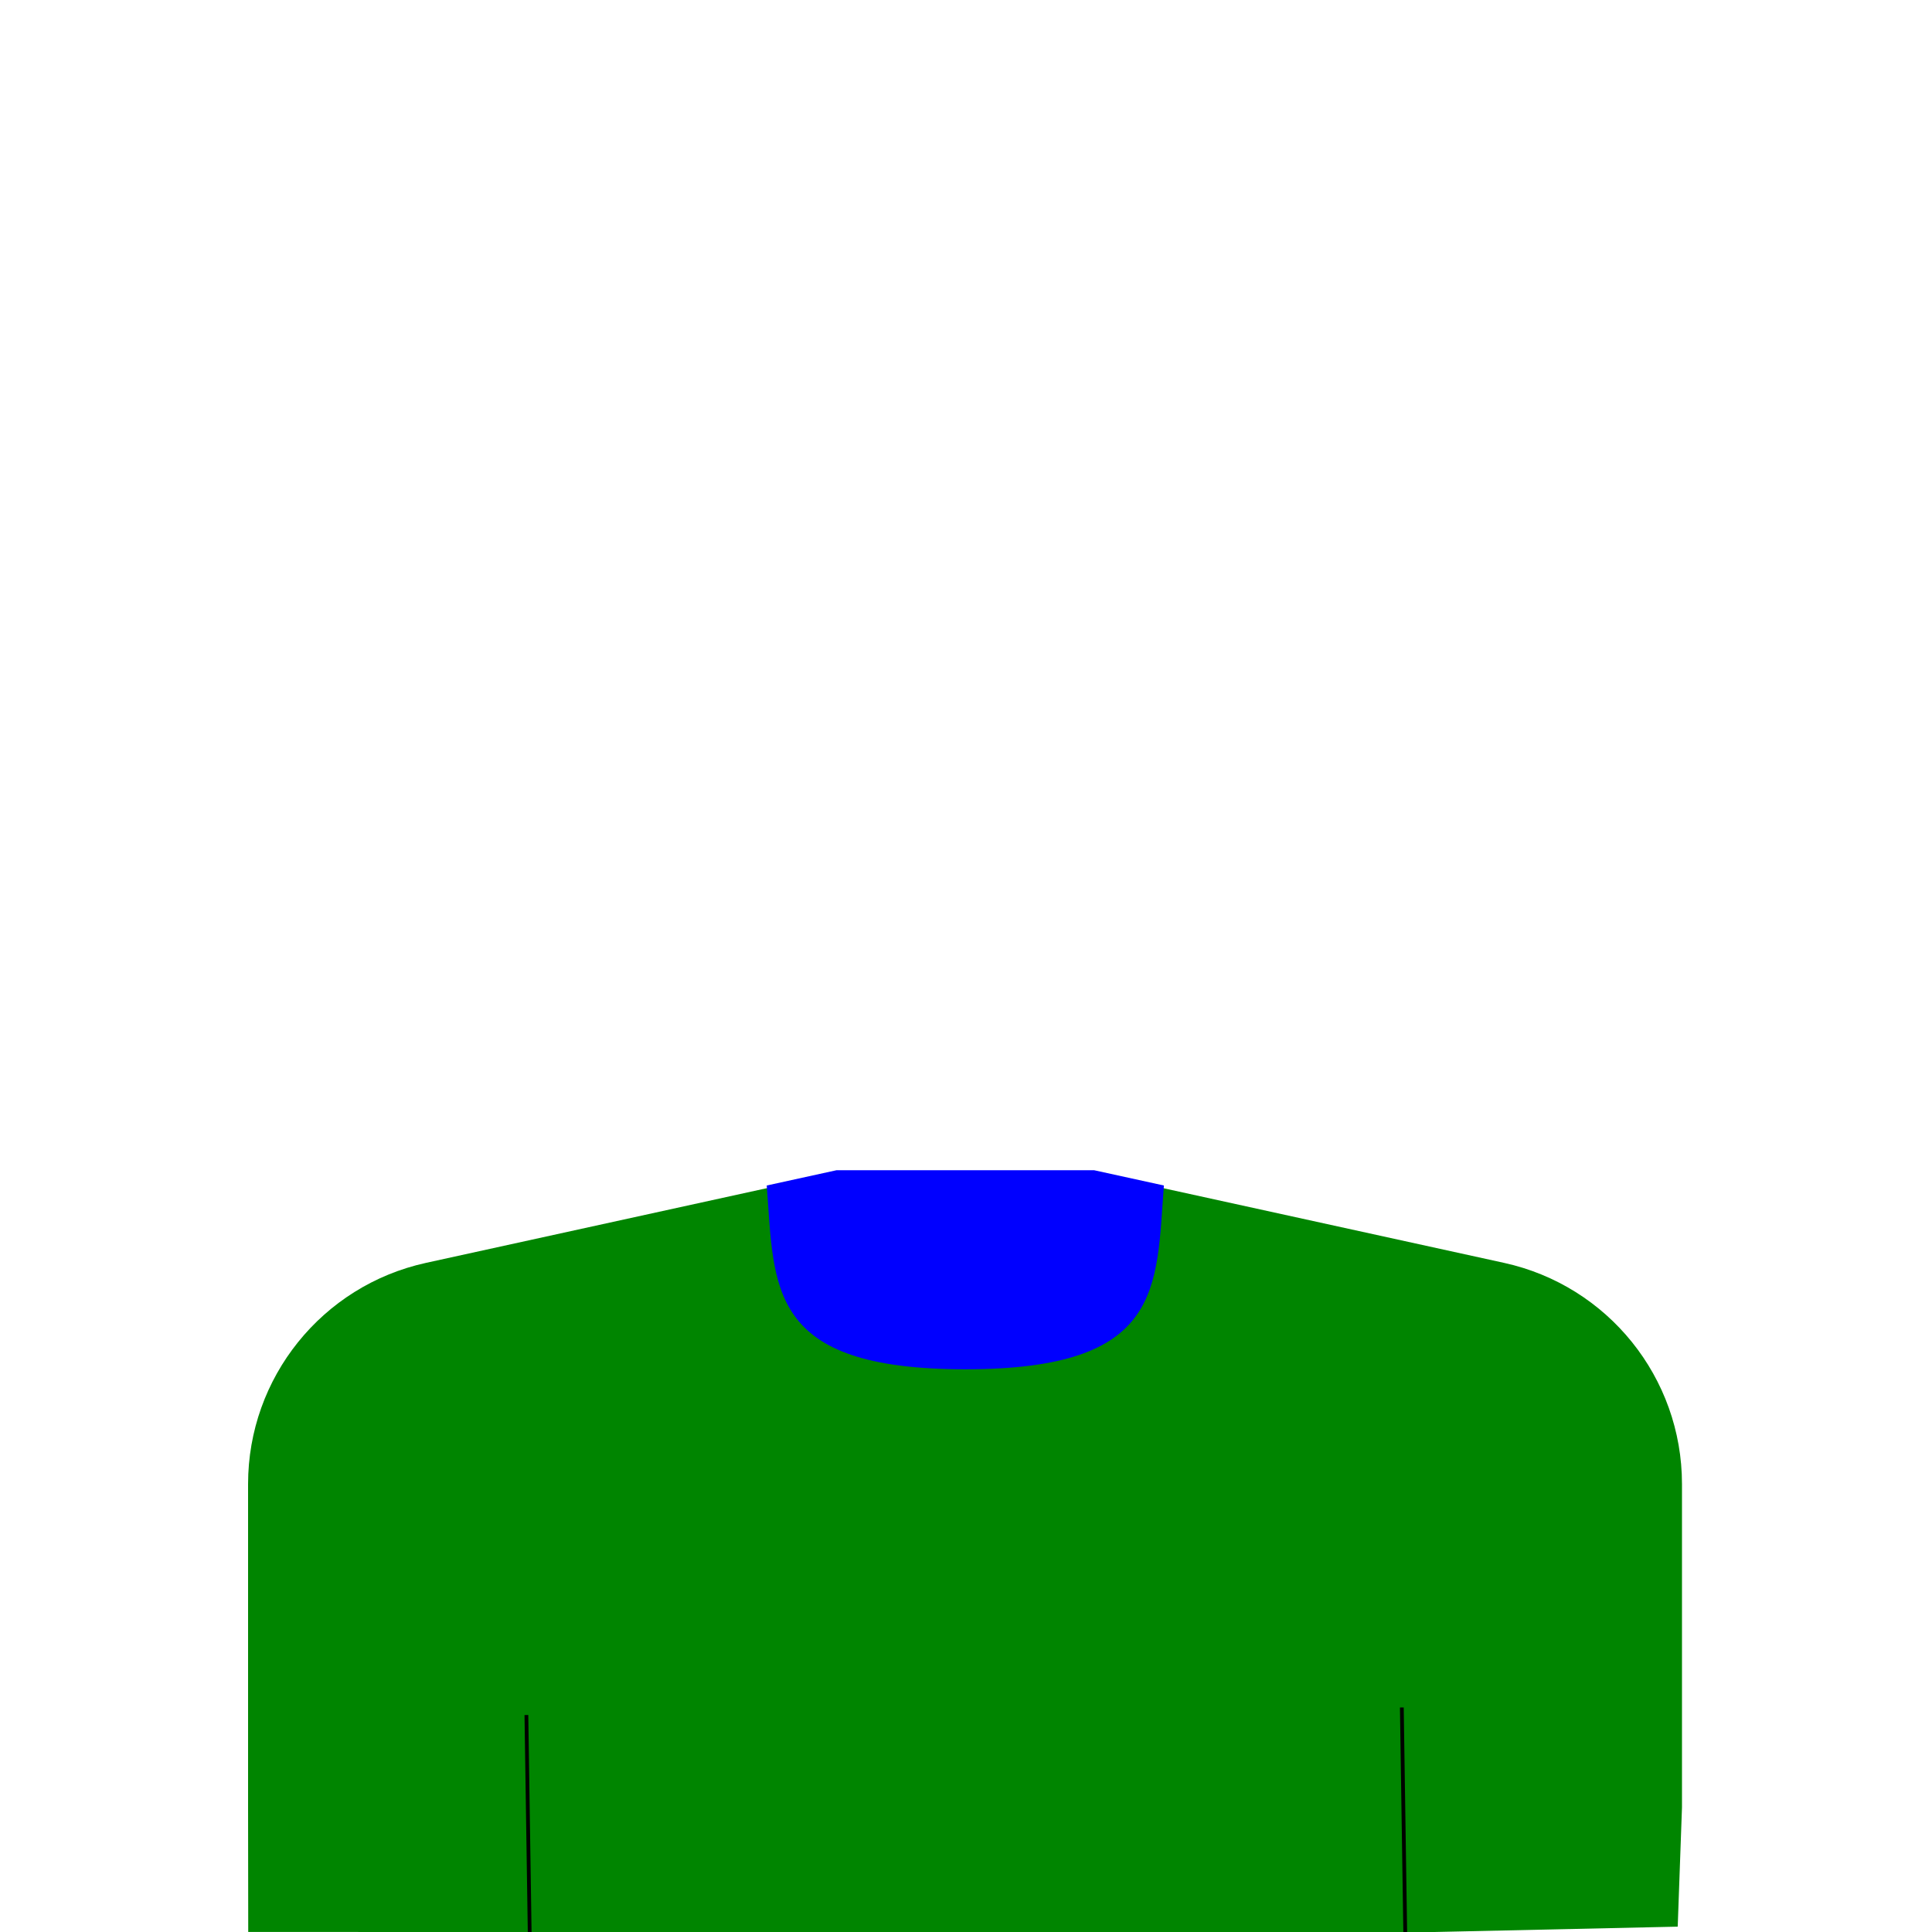
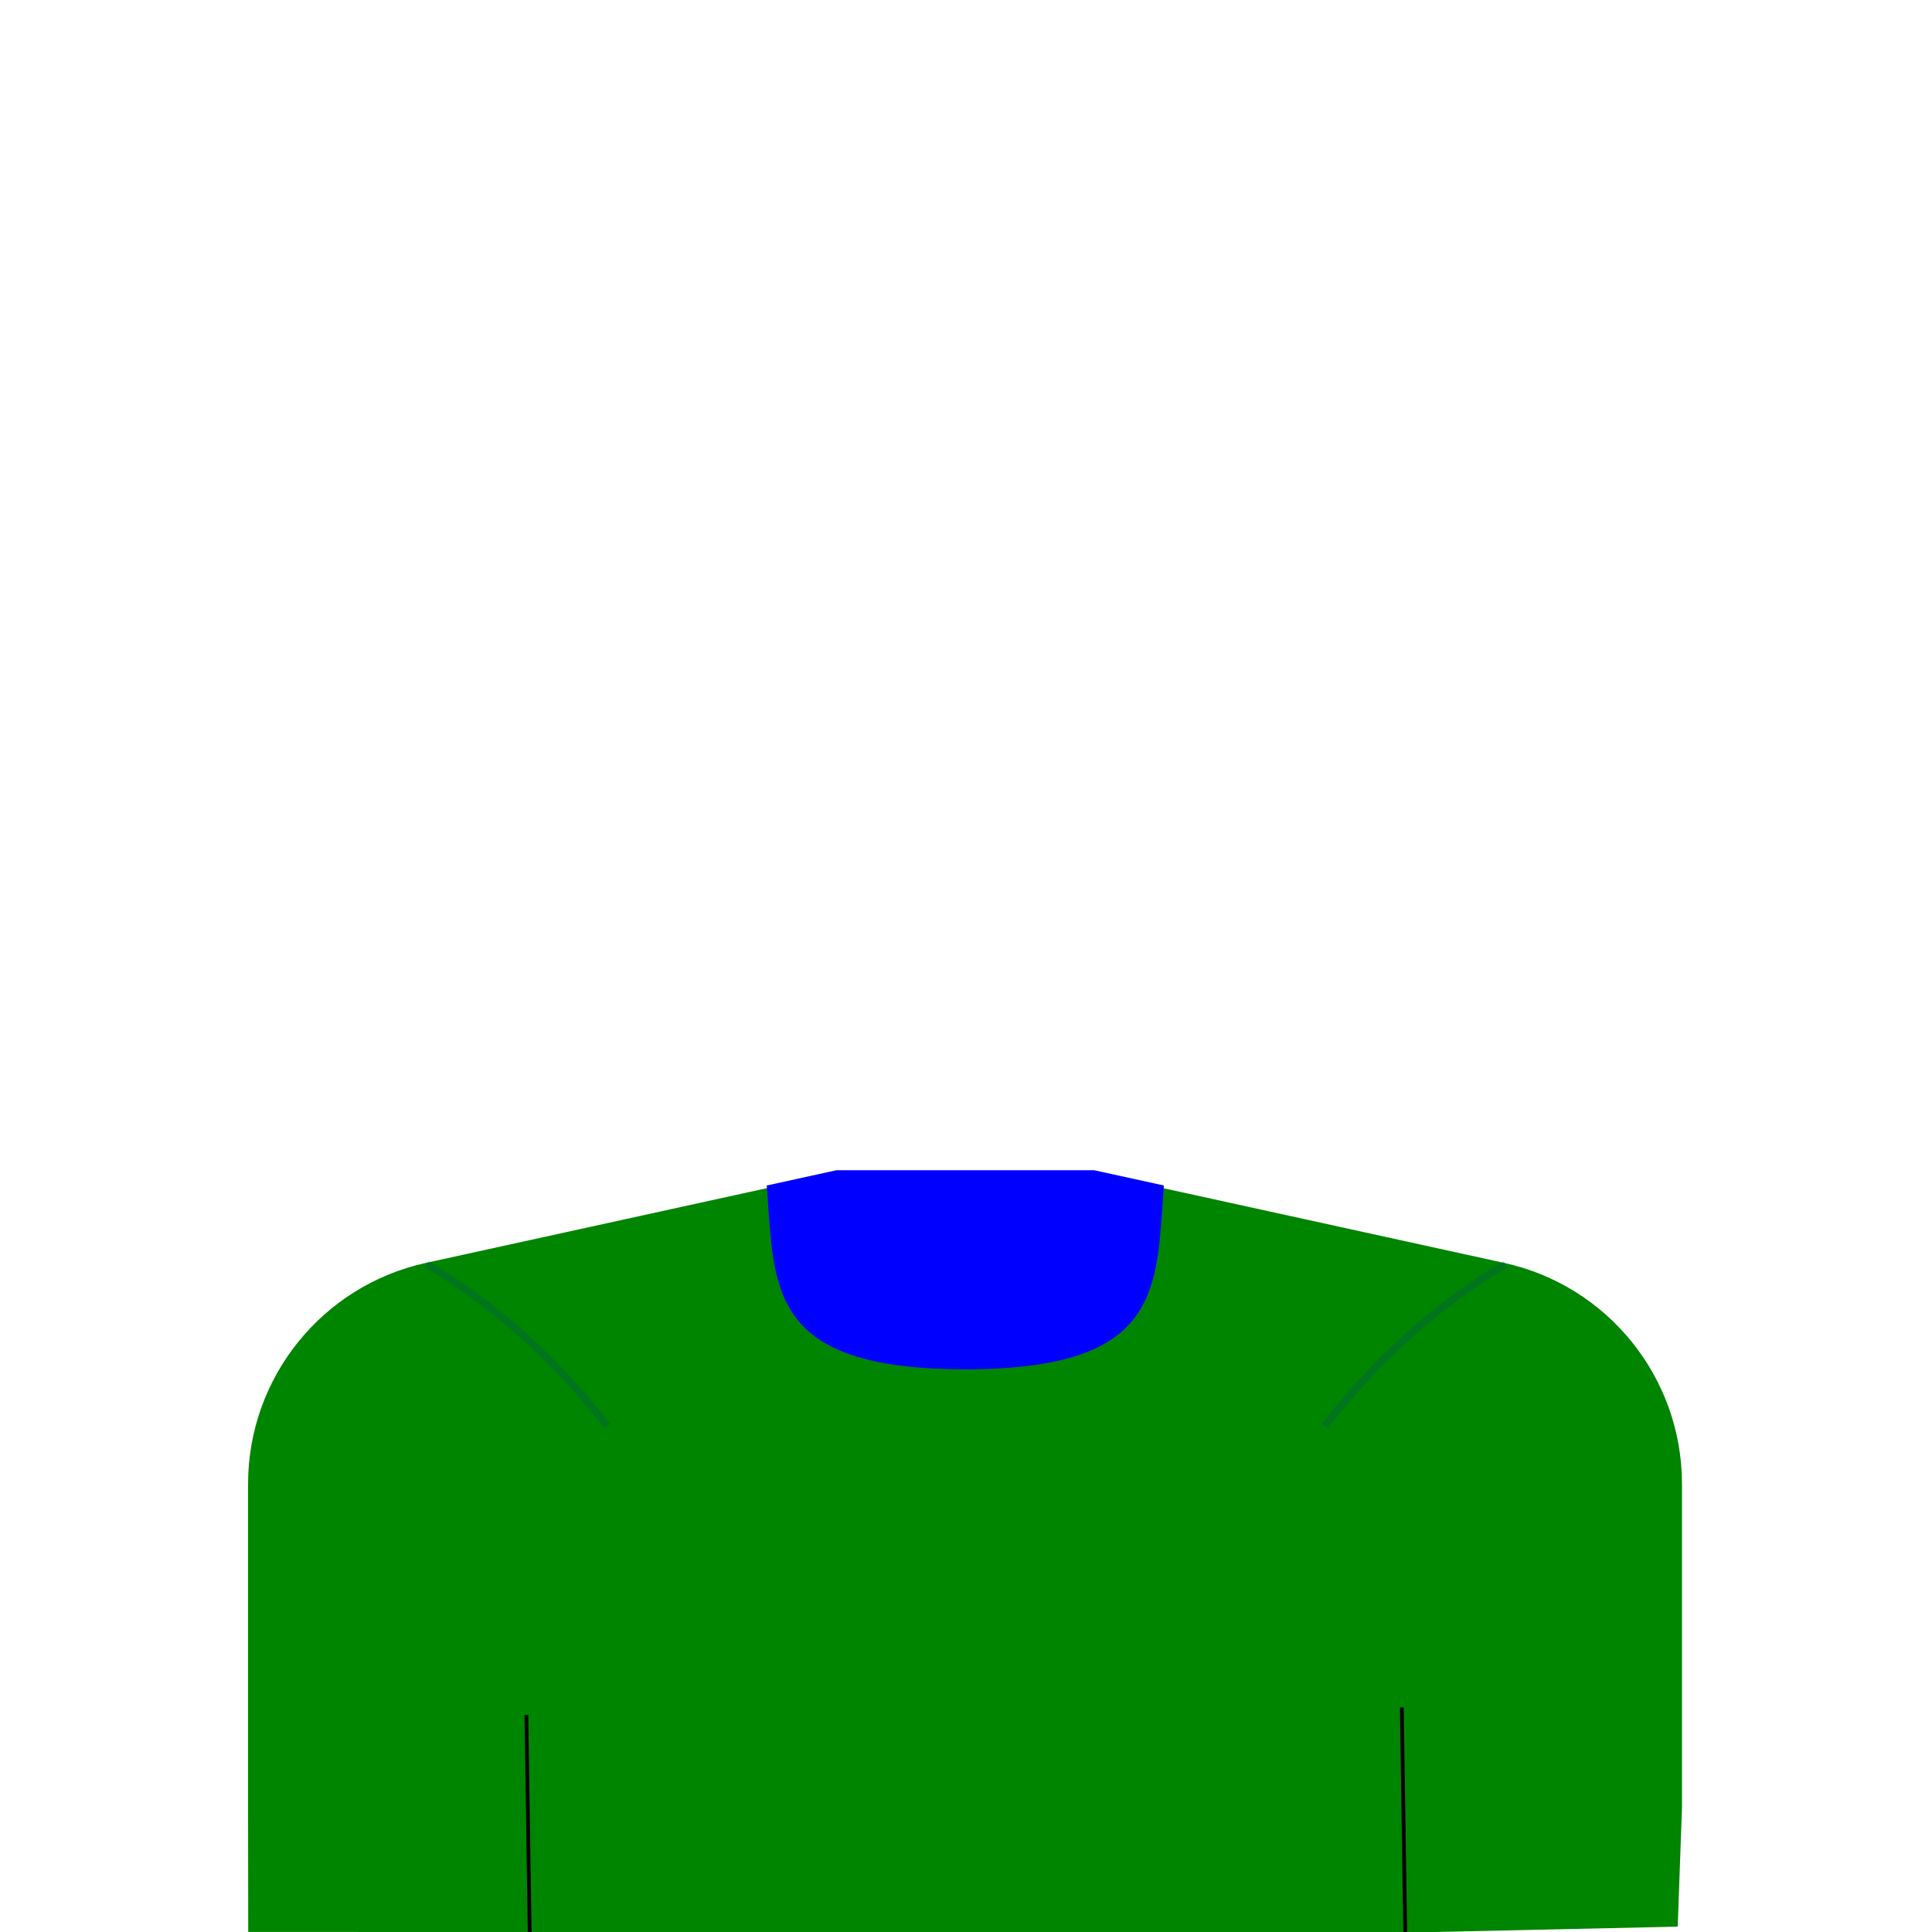
<svg xmlns="http://www.w3.org/2000/svg" width="512" height="512">
  <g id="shirt">
    <g id="chest">
      <path fill="#008500" d="M 255.742 313.009 L 299.742 313.009 L 398.588 334.674 C 426.121 340.709 445.742 365.095 445.742 393.283 L 445.742 479.009 L 444.612 510.582 L 379.742 512.009 L 255.742 512.009 L 131.742 512.009 L 65.784 511.981 L 65.742 479.009 L 65.742 393.283 C 65.742 365.096 85.363 340.709 112.896 334.674 L 211.742 313.009 L 255.742 313.009 Z" />
+       <path d="M113 335q27 16 48 43M399 335q-27 16-48 43" fill="none" stroke="#063d83" stroke-width="2" opacity="0.22" />
    </g>
  </g>
  <g id="collar">
    <path d="m289.981,310.127l-68.322,0l-18.462,4.043c2.075,27.202 0.031,48.706 52.623,48.706s50.548,-21.504 52.623,-48.706l-18.462,-4.043l-0,0z" fill="#0000ff" />
  </g>
  <line stroke-linecap="null" stroke-linejoin="null" id="svg_29" y2="518.5" x2="372.5" y1="452.5" x1="371.5" opacity="undefined" fill-opacity="null" stroke-dasharray="null" stroke-width="null" stroke="#000000" fill="none" />
  <line stroke-linecap="null" stroke-linejoin="null" id="svg_37" y2="520.5" x2="140.5" y1="454.5" x1="139.5" opacity="undefined" fill-opacity="null" stroke-dasharray="null" stroke-width="null" stroke="#000000" fill="none" />
</svg>
